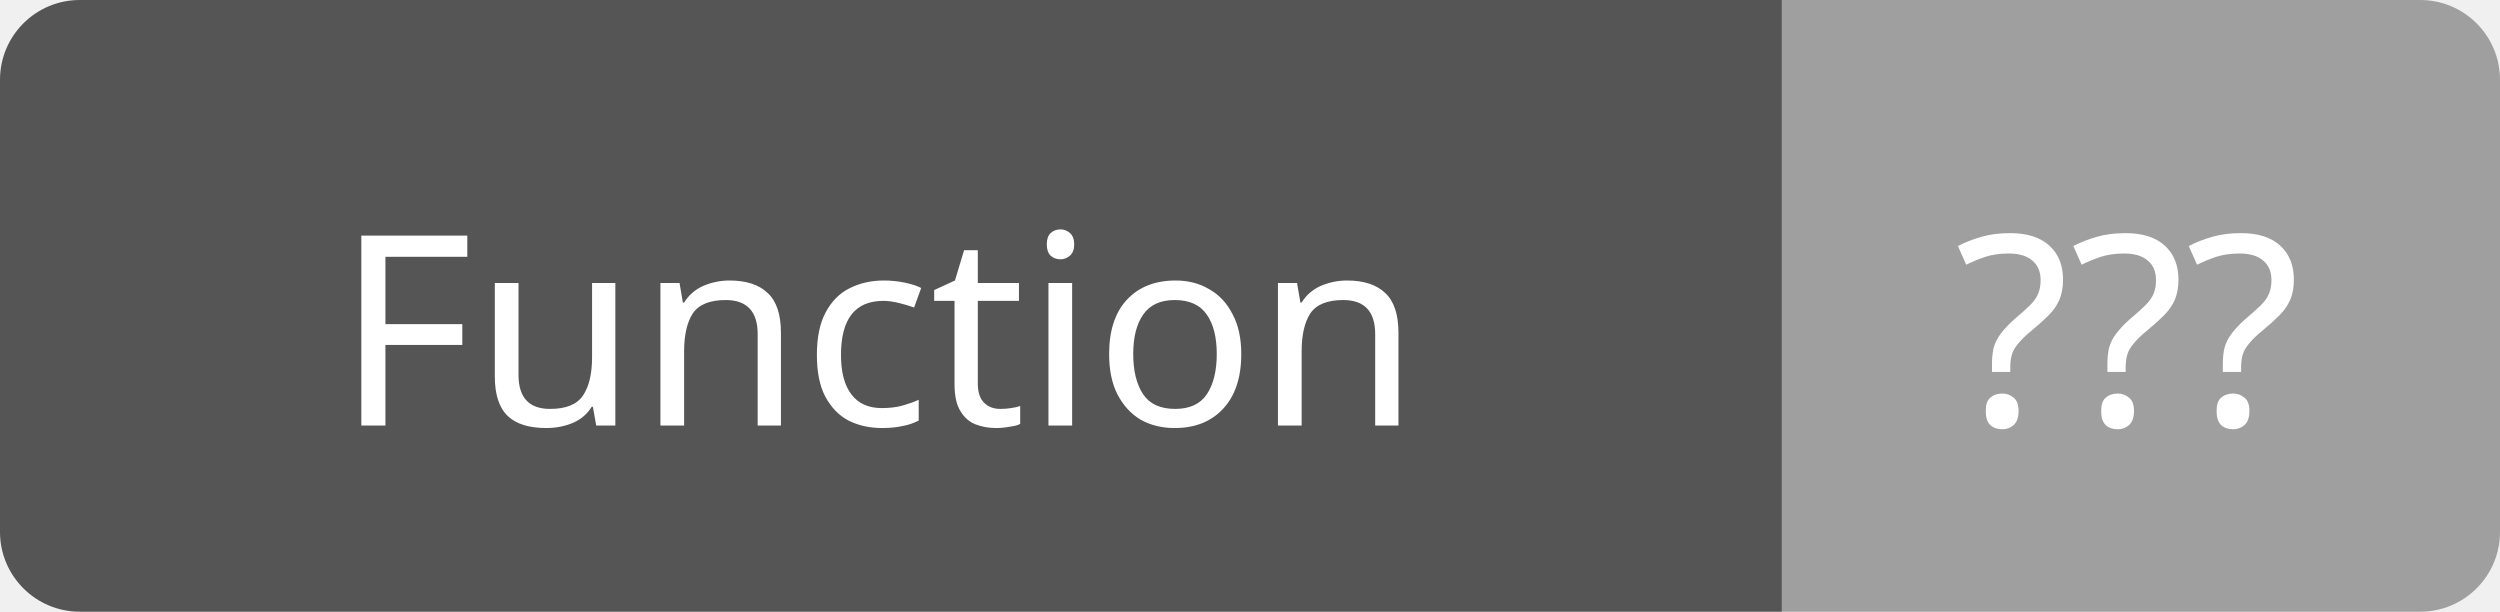
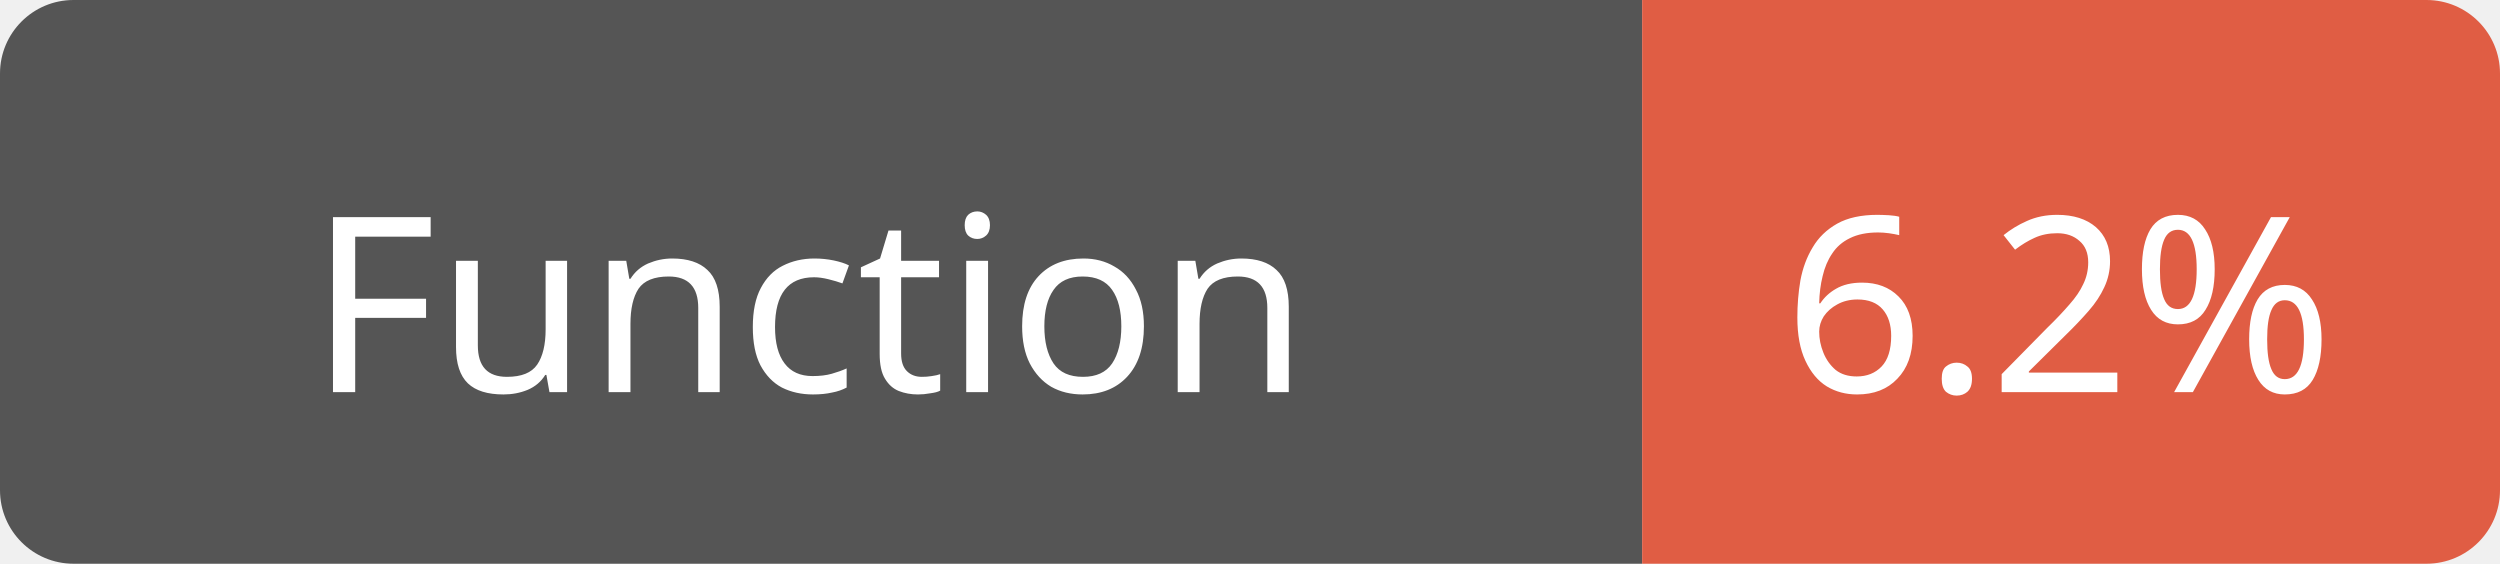
- <svg xmlns="http://www.w3.org/2000/svg" width="94" height="23">
+ <svg xmlns="http://www.w3.org/2000/svg" width="102" height="23">
  <path d="M3,0 h61 h3 v23 h-3 h-61 a3,3 0 0 1 -3,-3 v-17 a3,3 0 0 1 3,-3 z" fill="#555" />
-   <path d="M70,0 h21 a3,3 0 0 1 3,3 v17 a3,3 0 0 1 -3,3 h-21 h-3 v-23 h3 z" fill="#9f9f9f" />
+   <path d="M70,0 h29 a3,3 0 0 1 3,3 v17 a3,3 0 0 1 -3,3 h-29 h-3 v-23 h3 z" fill="#e05d44" />
  <text x="33" y="16" fill="#fff" font-family="Verdana" font-size="10" text-anchor="middle">Function</text>
-   <text x="80" y="16" fill="#fff" font-family="Verdana" font-size="10" text-anchor="middle">???</text>
+   <text x="84" y="16" fill="#fff" font-family="Verdana" font-size="10" text-anchor="middle">6.2%</text>
</svg>
